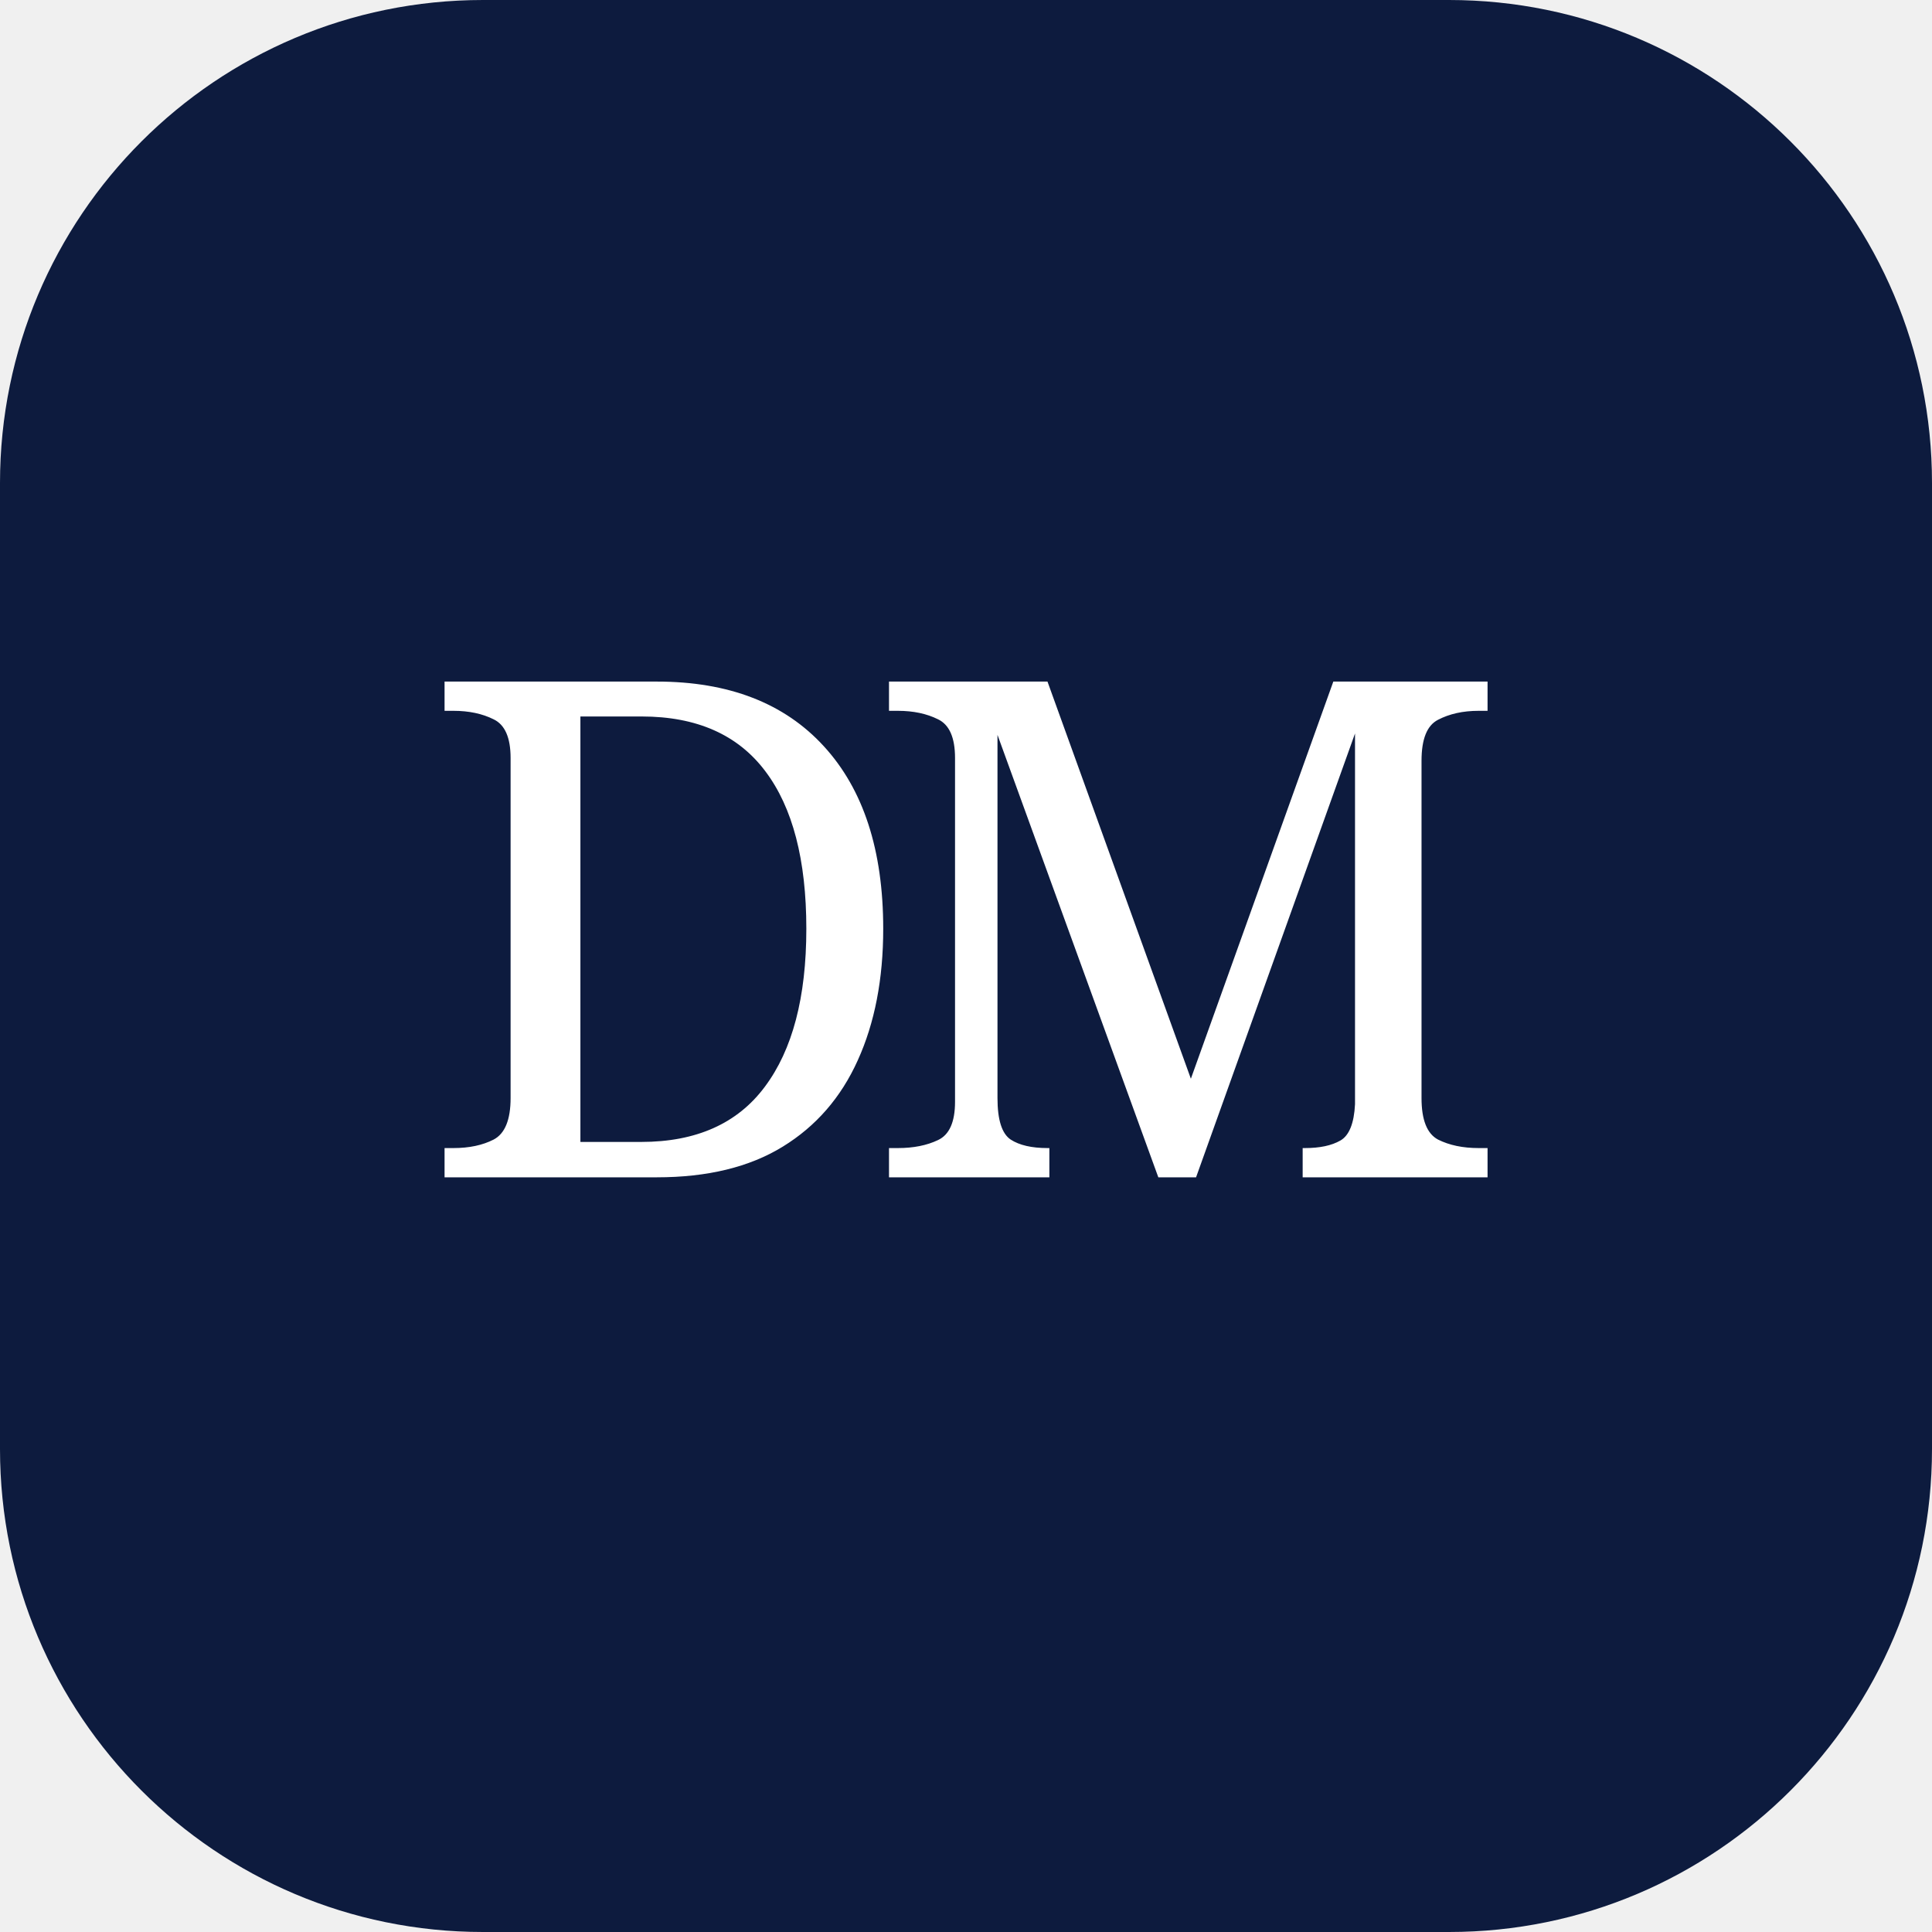
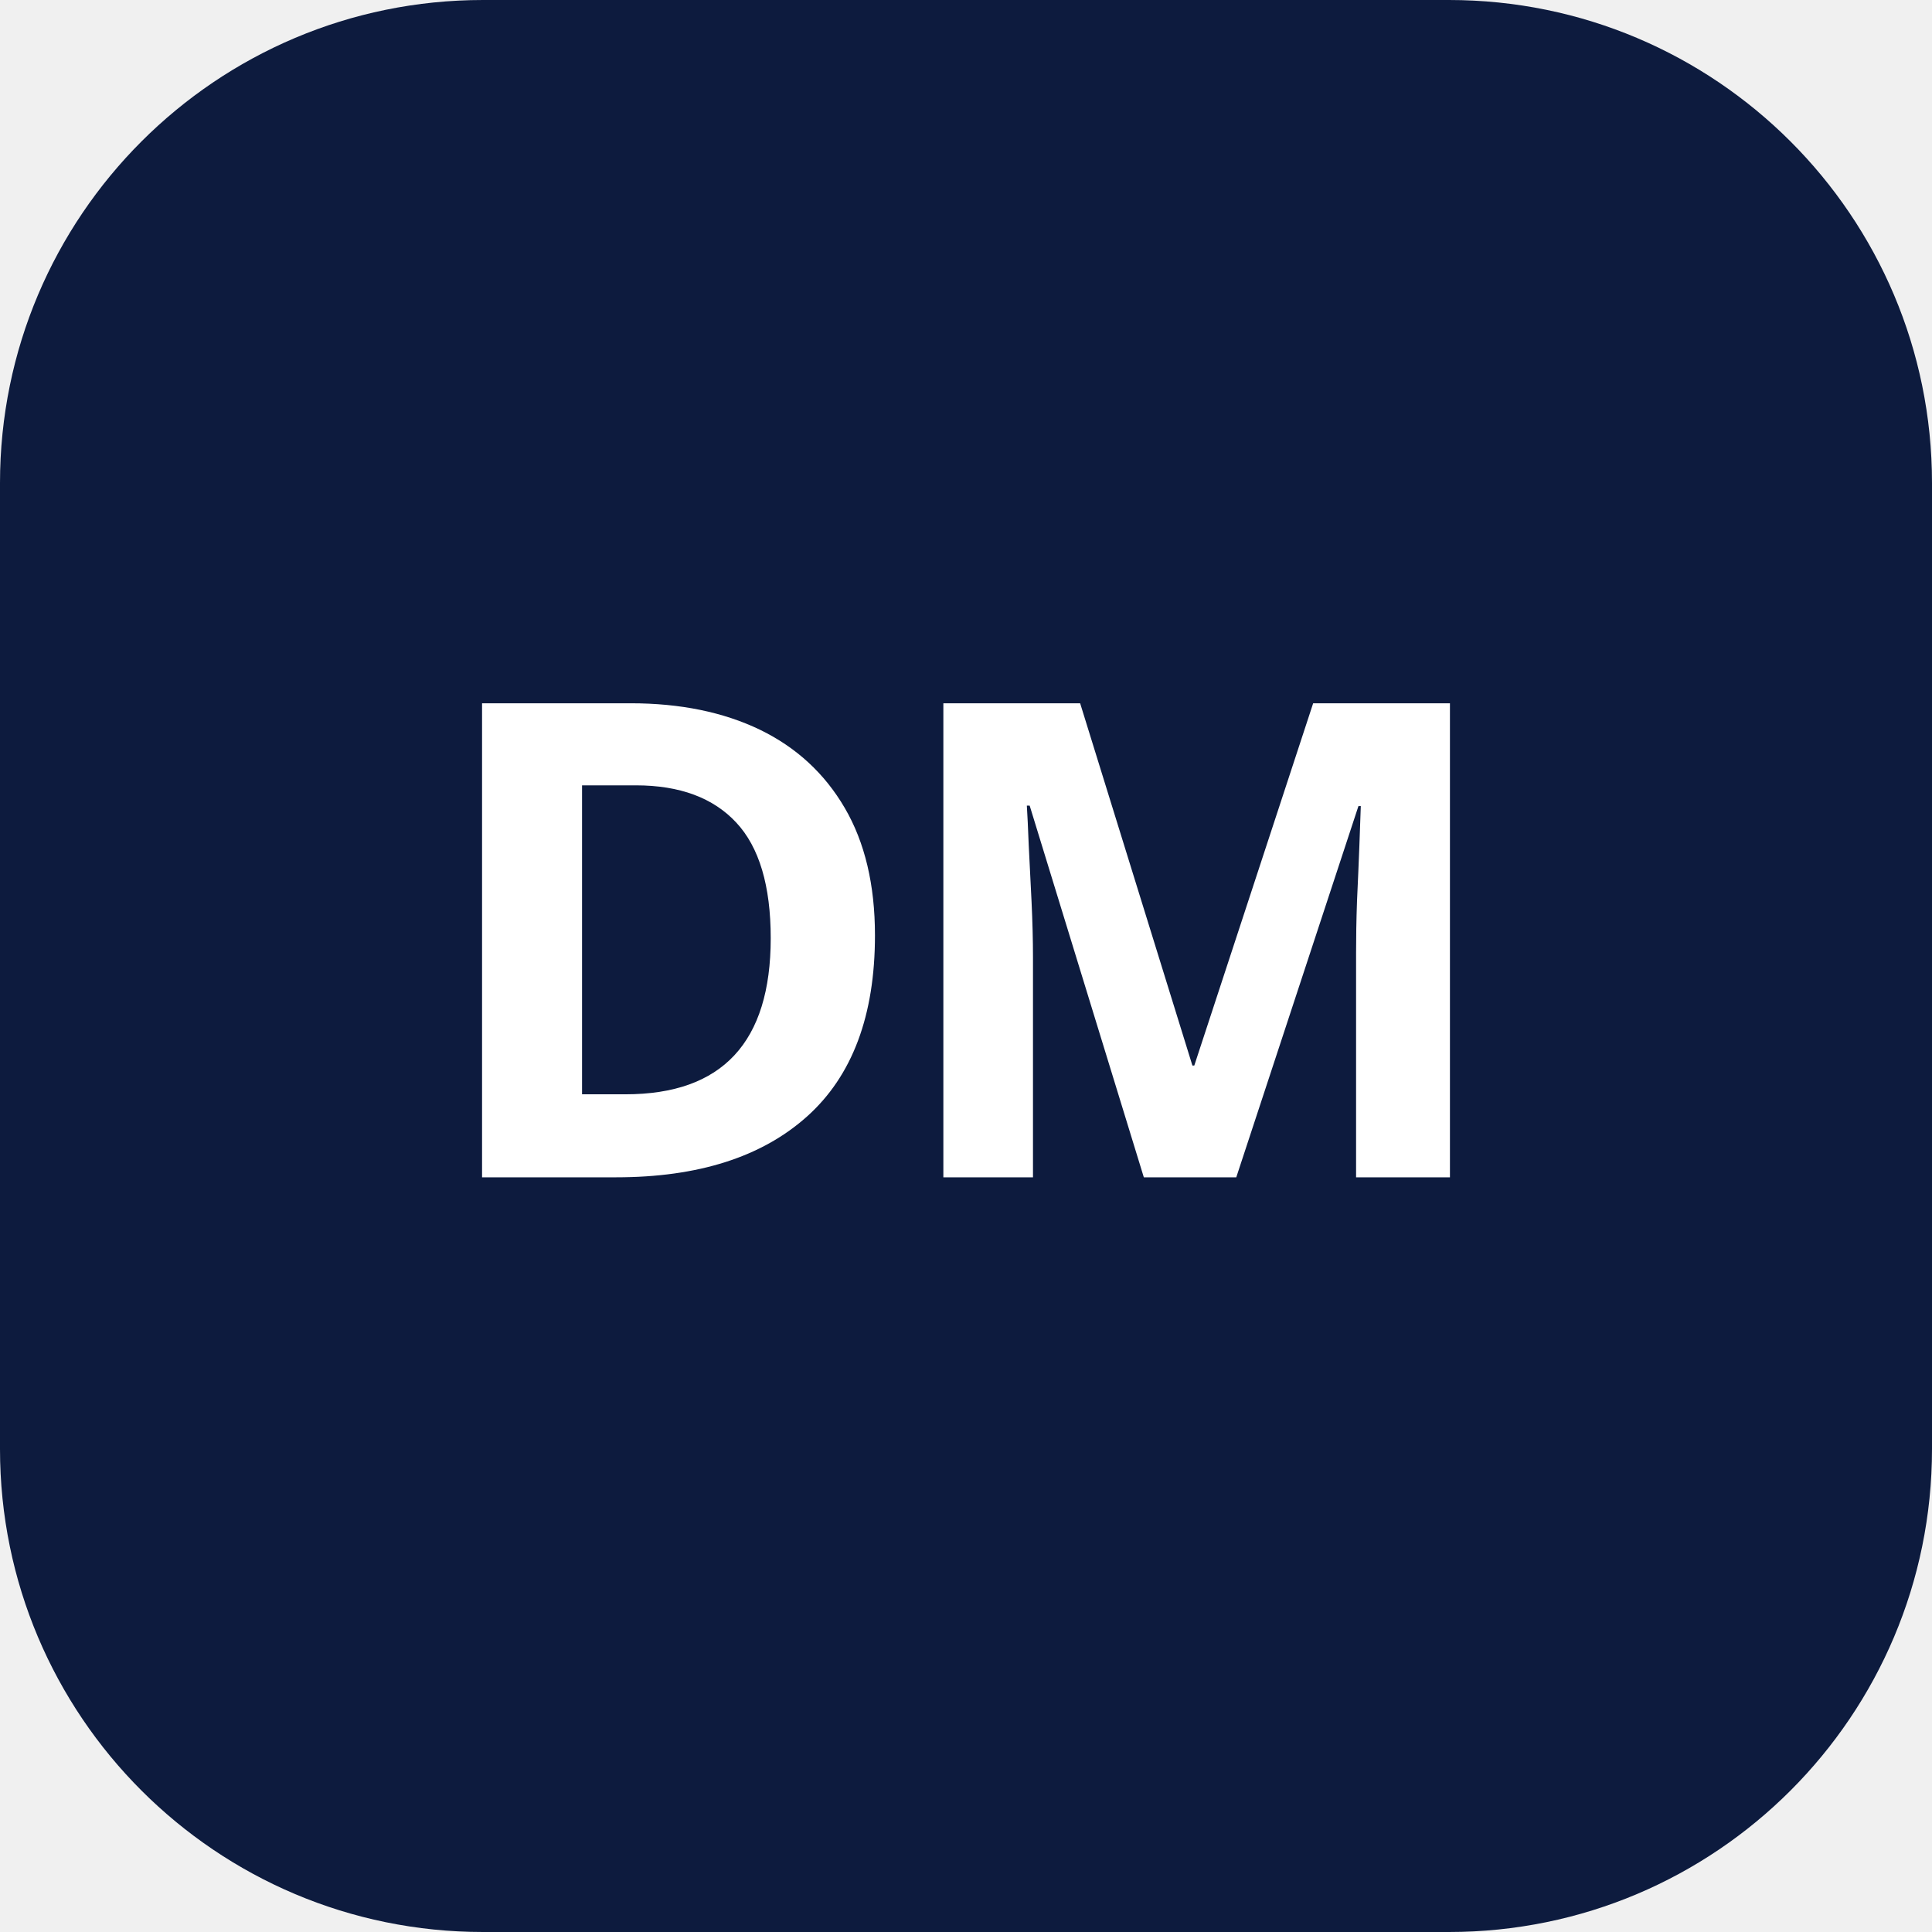
<svg xmlns="http://www.w3.org/2000/svg" viewBox="0 0 64 64">
  <rect width="64" height="64" rx="16" fill="#0d1b3e" />
-   <text x="32" y="39" text-anchor="middle" fill="#fff" font-family="Georgia, serif" font-size="23" letter-spacing="-2">DM</text>
+   <text x="32" y="39" text-anchor="middle" fill="#fff" font-family="'Plus Jakarta Sans', system-ui, sans-serif" font-weight="700" font-size="22" letter-spacing="-1">DM</text>
</svg>
